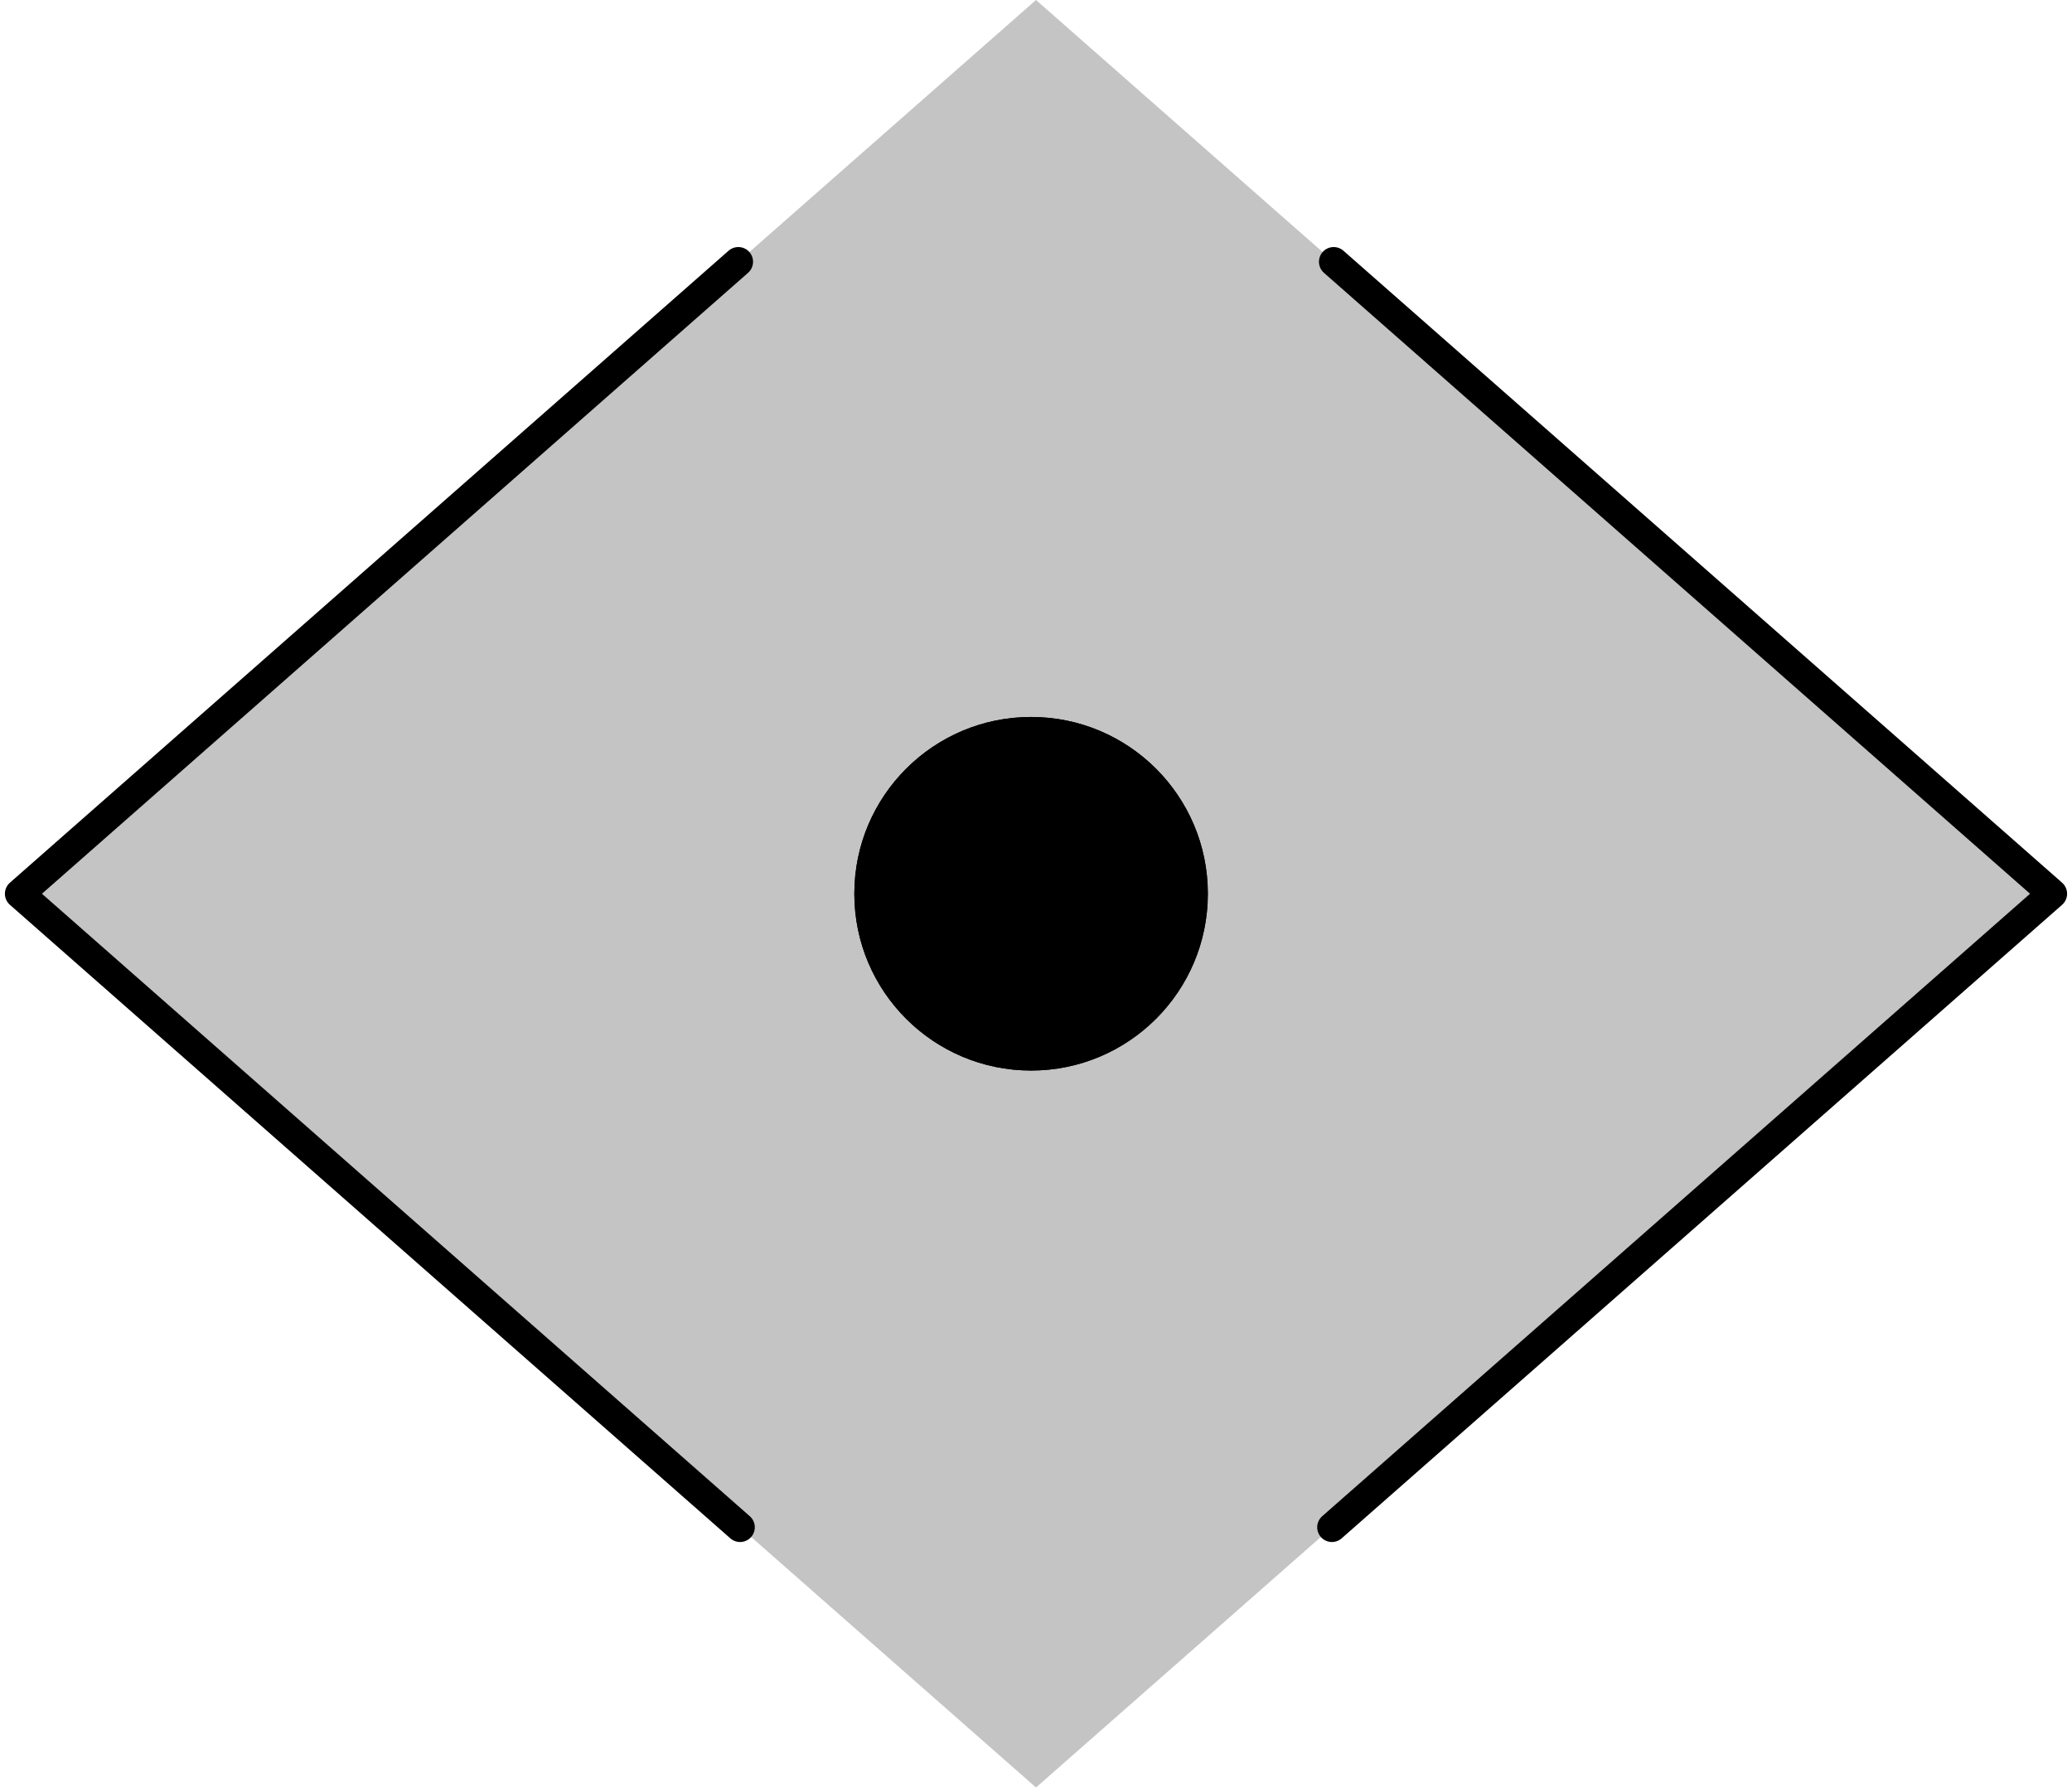
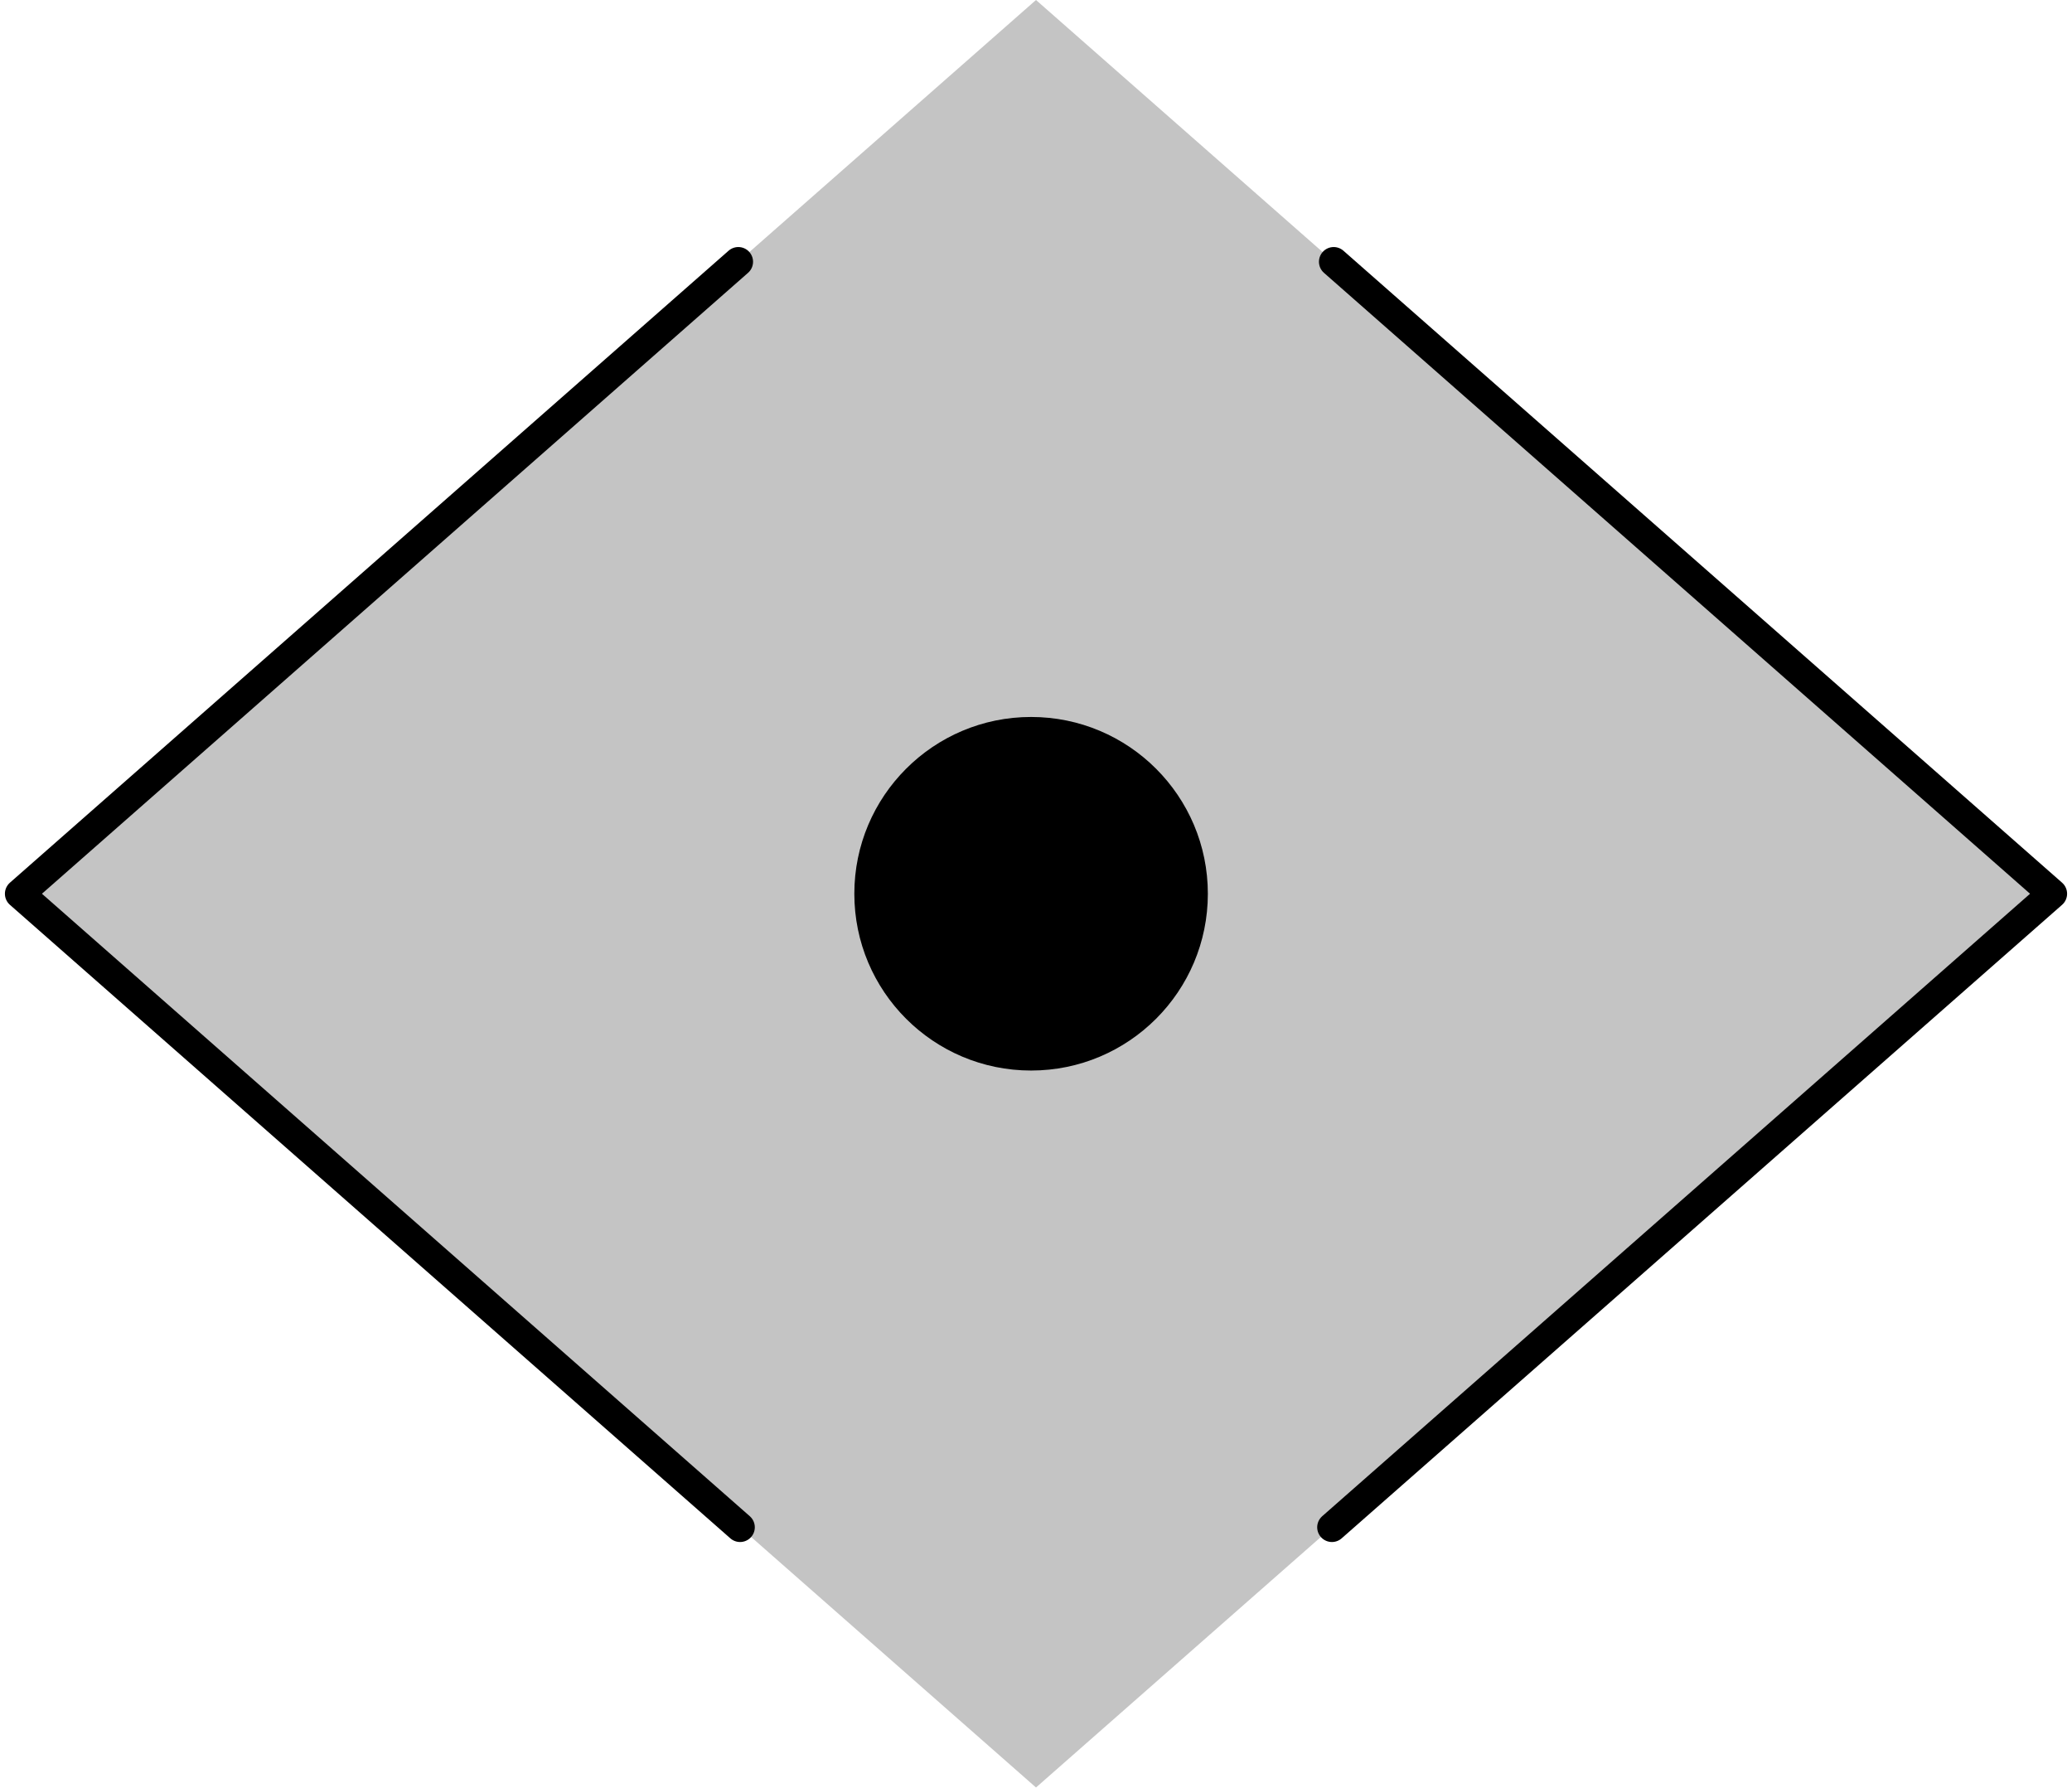
<svg xmlns="http://www.w3.org/2000/svg" width="211" height="182" viewBox="0 0 211 182" fill="none">
  <g id="module-shape-transform">
    <rect id="background" width="137.816" height="137.816" transform="matrix(0.751001 0.660301 -0.751001 0.660301 105.5 0)" fill="#C4C4C4" />
    <path id="outline" d="M75.186 26.653L2 91L75.365 155.505M135.814 26.653L209 91L135.635 155.505" stroke="black" stroke-width="3" stroke-linecap="round" stroke-linejoin="round" />
-     <circle id="output" cx="105" cy="91" r="18" transform="rotate(-180 105 91)" fill="black" />
-     <circle id="input" cx="105" cy="91" r="18" fill="black" />
+     <circle id="transform" cx="105" cy="91" r="18" fill="black" />
  </g>
</svg>
